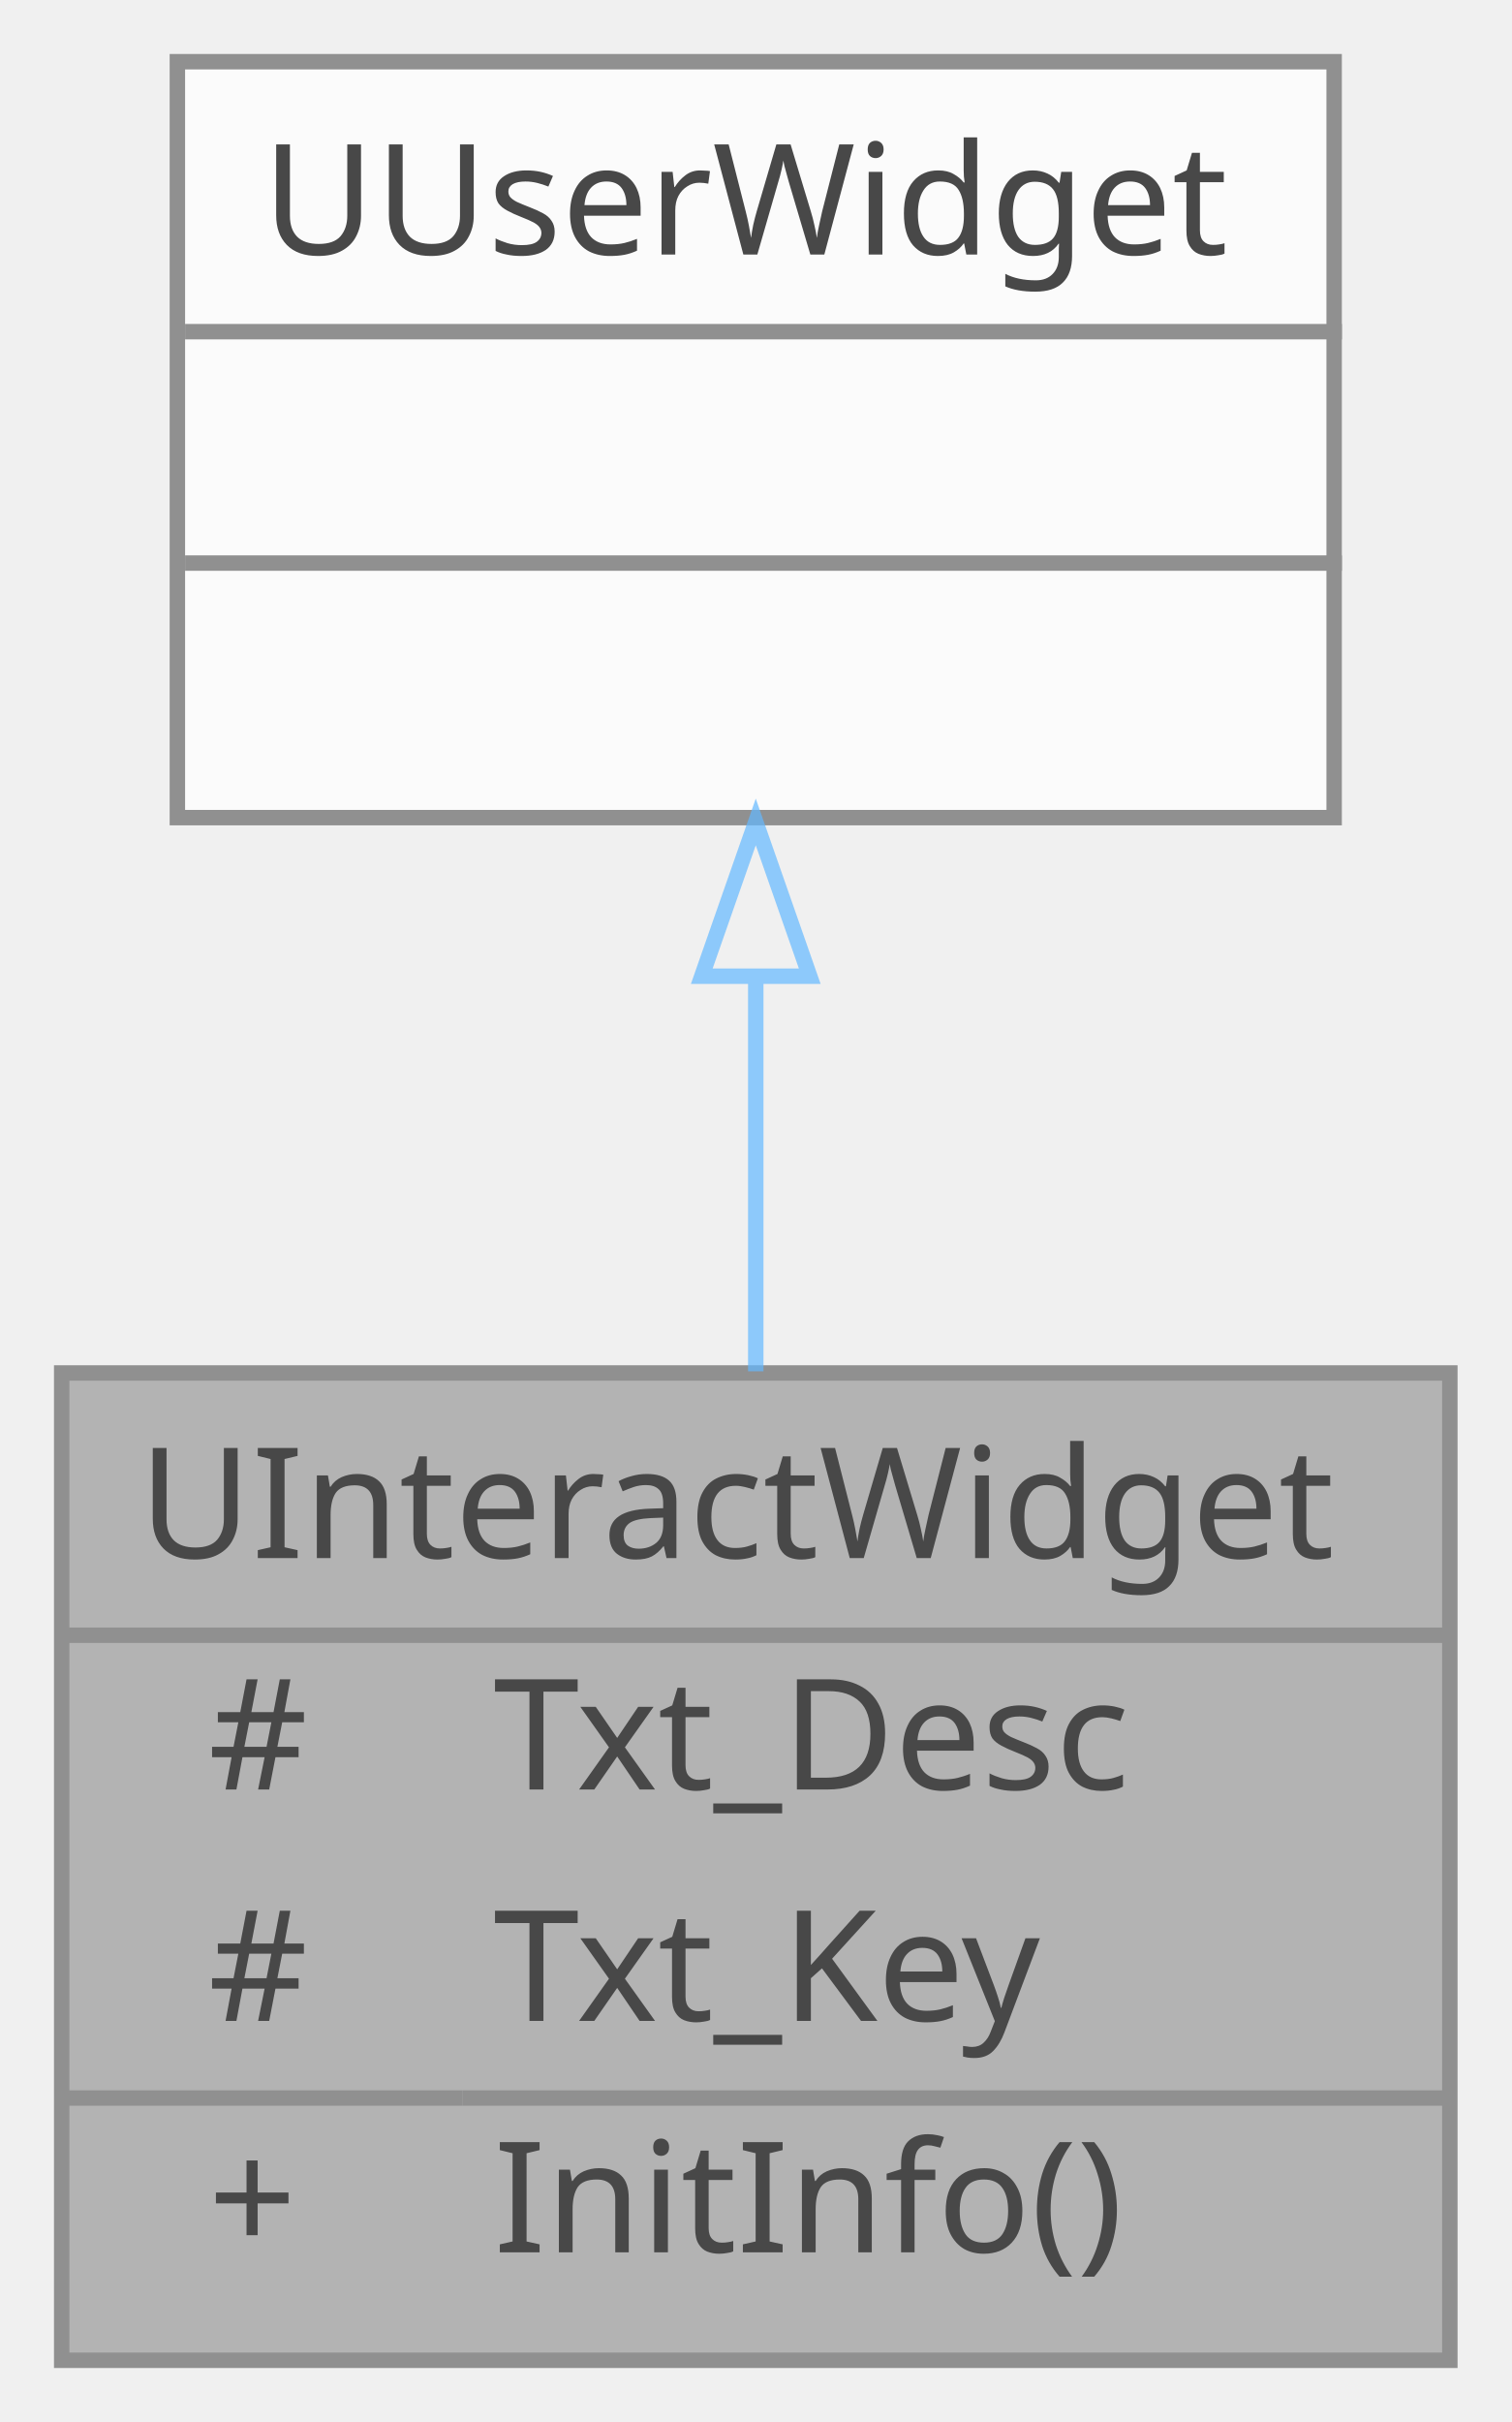
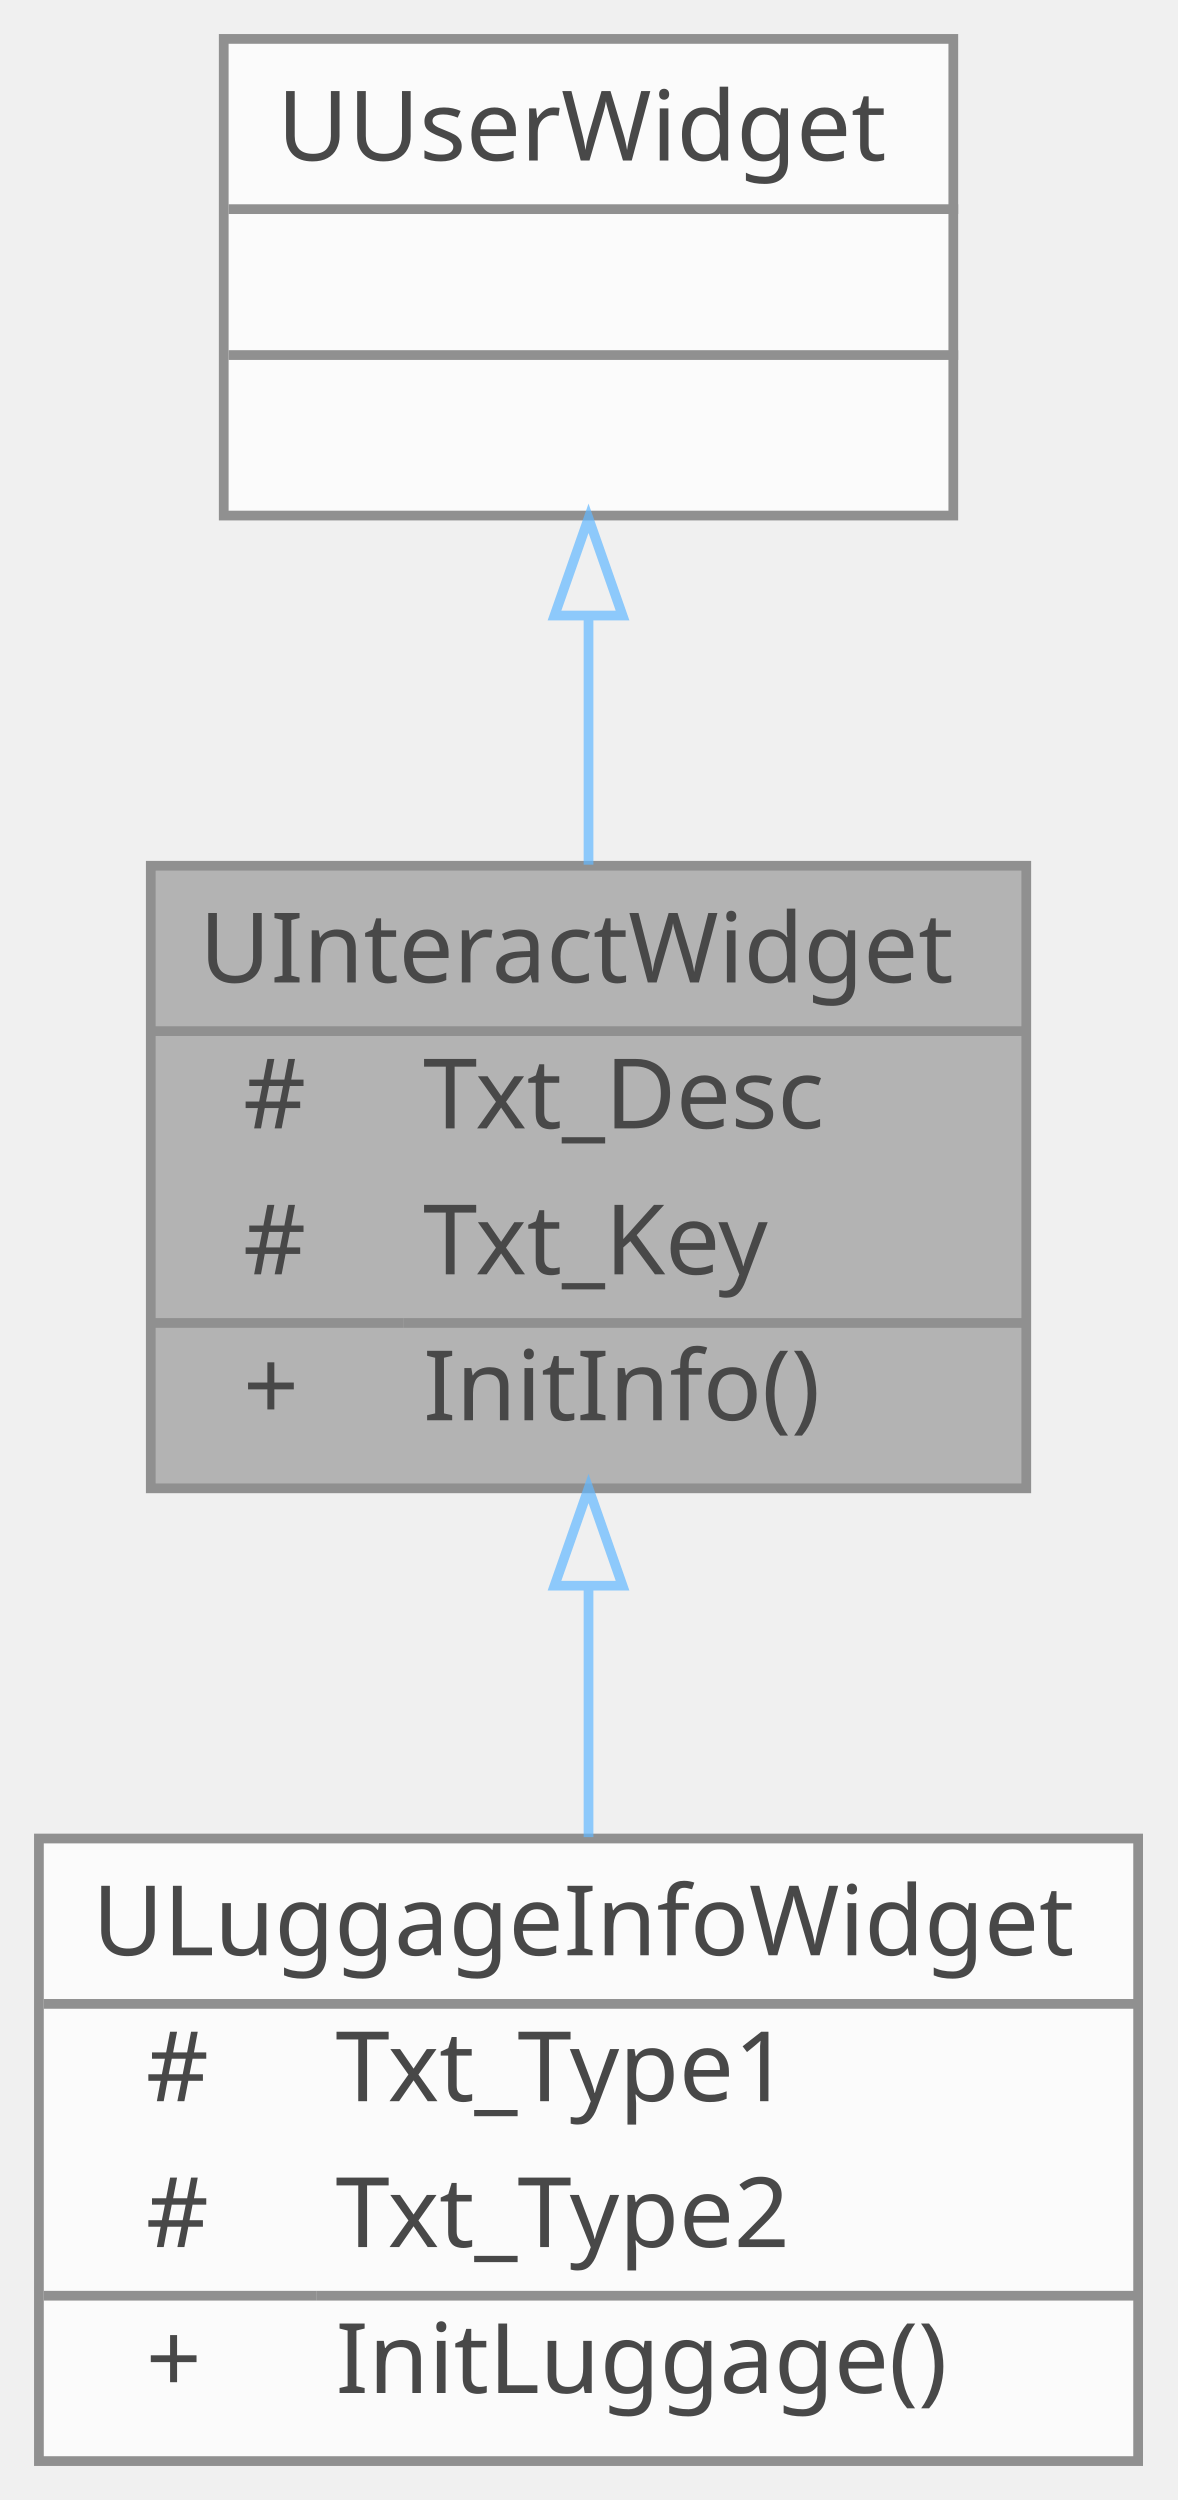
- <svg xmlns="http://www.w3.org/2000/svg" xmlns:xlink="http://www.w3.org/1999/xlink" width="98pt" height="157pt" viewBox="0.00 0.00 98.00 157.00">
+ <svg xmlns="http://www.w3.org/2000/svg" xmlns:xlink="http://www.w3.org/1999/xlink" width="121pt" height="257pt" viewBox="0.00 0.00 121.00 257.00">
  <svg id="main" version="1.1" xml:space="preserve">
    <style type="text/css">
.node, .edge {opacity: 0.7;}
.node.selected, .edge.selected {opacity: 1;}
.edge:hover path { stroke: red; }
.edge:hover polygon { stroke: red; fill: red; }
</style>
    <svg id="graph" class="graph">
-       <g id="graph0" class="graph" transform="scale(1 1) rotate(0) translate(4 153)">
+       <g id="graph0" class="graph" transform="scale(1 1) rotate(0) translate(4 253)">
        <g id="Node000001" class="node">
          <g id="a_Node000001">
            <a xlink:title=" ">
-               <polygon fill="#999999" stroke="transparent" points="90,-64 0,-64 0,0 90,0 90,-64" />
-               <text text-anchor="start" x="5" y="-52" font-family="Malgun Gothic" font-size="10.00">UInteractWidget</text>
-               <text text-anchor="start" x="9.5" y="-37" font-family="Malgun Gothic" font-size="10.00">#</text>
-               <text text-anchor="start" x="28" y="-37" font-family="Malgun Gothic" font-size="10.00">Txt_Desc</text>
-               <text text-anchor="start" x="9.5" y="-22" font-family="Malgun Gothic" font-size="10.00">#</text>
-               <text text-anchor="start" x="28" y="-22" font-family="Malgun Gothic" font-size="10.00">Txt_Key</text>
-               <text text-anchor="start" x="9.5" y="-7" font-family="Malgun Gothic" font-size="10.00">+</text>
-               <text text-anchor="start" x="28" y="-7" font-family="Malgun Gothic" font-size="10.00">InitInfo()</text>
-               <polygon fill="#666666" stroke="#666666" points="0,-47 0,-47 90,-47 90,-47 0,-47" />
-               <polygon fill="#666666" stroke="#666666" points="0,-17 0,-17 26,-17 26,-17 0,-17" />
-               <polygon fill="#666666" stroke="#666666" points="26,-17 26,-17 90,-17 90,-17 26,-17" />
-               <polygon fill="none" stroke="#666666" points="0,0 0,-64 90,-64 90,0 0,0" />
+               <polygon fill="#999999" stroke="transparent" points="101.5,-164 11.5,-164 11.5,-100 101.5,-100 101.5,-164" />
+               <text text-anchor="start" x="16.5" y="-152" font-family="Malgun Gothic" font-size="10.00">UInteractWidget</text>
+               <text text-anchor="start" x="21" y="-137" font-family="Malgun Gothic" font-size="10.00">#</text>
+               <text text-anchor="start" x="39.5" y="-137" font-family="Malgun Gothic" font-size="10.00">Txt_Desc</text>
+               <text text-anchor="start" x="21" y="-122" font-family="Malgun Gothic" font-size="10.00">#</text>
+               <text text-anchor="start" x="39.5" y="-122" font-family="Malgun Gothic" font-size="10.00">Txt_Key</text>
+               <text text-anchor="start" x="21" y="-107" font-family="Malgun Gothic" font-size="10.00">+</text>
+               <text text-anchor="start" x="39.5" y="-107" font-family="Malgun Gothic" font-size="10.00">InitInfo()</text>
+               <polygon fill="#666666" stroke="#666666" points="11.5,-147 11.5,-147 101.5,-147 101.5,-147 11.5,-147" />
+               <polygon fill="#666666" stroke="#666666" points="11.5,-117 11.5,-117 37.5,-117 37.5,-117 11.5,-117" />
+               <polygon fill="#666666" stroke="#666666" points="37.5,-117 37.5,-117 101.5,-117 101.5,-117 37.5,-117" />
+               <polygon fill="none" stroke="#666666" points="11.5,-100 11.5,-164 101.5,-164 101.5,-100 11.5,-100" />
+             </a>
+           </g>
+         </g>
+         <g id="Node000003" class="node">
+           <g id="a_Node000003">
+             <a xlink:href="classULuggageInfoWidget.html" target="_top" xlink:title=" ">
+               <polygon fill="white" stroke="transparent" points="113,-64 0,-64 0,0 113,0 113,-64" />
+               <text text-anchor="start" x="5.5" y="-52" font-family="Malgun Gothic" font-size="10.00">ULuggageInfoWidget</text>
+               <text text-anchor="start" x="11" y="-37" font-family="Malgun Gothic" font-size="10.00">#</text>
+               <text text-anchor="start" x="30.5" y="-37" font-family="Malgun Gothic" font-size="10.00">Txt_Type1</text>
+               <text text-anchor="start" x="11" y="-22" font-family="Malgun Gothic" font-size="10.00">#</text>
+               <text text-anchor="start" x="30.5" y="-22" font-family="Malgun Gothic" font-size="10.00">Txt_Type2</text>
+               <text text-anchor="start" x="11" y="-7" font-family="Malgun Gothic" font-size="10.00">+</text>
+               <text text-anchor="start" x="30.5" y="-7" font-family="Malgun Gothic" font-size="10.00">InitLuggage()</text>
+               <polygon fill="#666666" stroke="#666666" points="0.5,-47 0.5,-47 113.5,-47 113.5,-47 0.5,-47" />
+               <polygon fill="#666666" stroke="#666666" points="0.5,-17 0.5,-17 28.5,-17 28.5,-17 0.5,-17" />
+               <polygon fill="#666666" stroke="#666666" points="28.5,-17 28.5,-17 113.5,-17 113.5,-17 28.5,-17" />
+               <polygon fill="none" stroke="#666666" points="0,0 0,-64 113,-64 113,0 0,0" />
+             </a>
+           </g>
+         </g>
+         <g id="edge2_Node000001_Node000003" class="edge">
+           <g id="a_edge2_Node000001_Node000003">
+             <a xlink:title=" ">
+               <path fill="none" stroke="#63b8ff" d="M56.5,-89.76C56.5,-81.19 56.5,-72.28 56.5,-64.14" />
+               <polygon fill="none" stroke="#63b8ff" points="53,-89.99 56.5,-99.99 60,-89.99 53,-89.99" />
            </a>
          </g>
        </g>
        <g id="Node000002" class="node">
          <g id="a_Node000002">
            <a xlink:title=" ">
-               <polygon fill="white" stroke="transparent" points="82.5,-149 7.5,-149 7.5,-100 82.5,-100 82.5,-149" />
-               <text text-anchor="start" x="13" y="-136.5" font-family="Malgun Gothic" font-size="10.00">UUserWidget</text>
-               <text text-anchor="start" x="43.5" y="-121.5" font-family="Malgun Gothic" font-size="10.00"> </text>
-               <text text-anchor="start" x="43.5" y="-106.5" font-family="Malgun Gothic" font-size="10.00"> </text>
-               <polygon fill="#666666" stroke="#666666" points="8,-131.5 8,-131.5 83,-131.5 83,-131.5 8,-131.5" />
-               <polygon fill="#666666" stroke="#666666" points="8,-116.5 8,-116.5 83,-116.5 83,-116.5 8,-116.5" />
-               <polygon fill="none" stroke="#666666" points="7.5,-100 7.5,-149 82.5,-149 82.5,-100 7.5,-100" />
+               <polygon fill="white" stroke="transparent" points="94,-249 19,-249 19,-200 94,-200 94,-249" />
+               <text text-anchor="start" x="24.5" y="-236.5" font-family="Malgun Gothic" font-size="10.00">UUserWidget</text>
+               <text text-anchor="start" x="55" y="-221.5" font-family="Malgun Gothic" font-size="10.00"> </text>
+               <text text-anchor="start" x="55" y="-206.5" font-family="Malgun Gothic" font-size="10.00"> </text>
+               <polygon fill="#666666" stroke="#666666" points="19.5,-231.5 19.5,-231.5 94.5,-231.5 94.5,-231.5 19.5,-231.5" />
+               <polygon fill="#666666" stroke="#666666" points="19.5,-216.5 19.5,-216.5 94.5,-216.5 94.5,-216.5 19.5,-216.5" />
+               <polygon fill="none" stroke="#666666" points="19,-200 19,-249 94,-249 94,-200 19,-200" />
            </a>
          </g>
        </g>
        <g id="edge1_Node000001_Node000002" class="edge">
          <g id="a_edge1_Node000001_Node000002">
            <a xlink:title=" ">
-               <path fill="none" stroke="#63b8ff" d="M45,-89.54C45,-81.2 45,-72.31 45,-64.11" />
-               <polygon fill="none" stroke="#63b8ff" points="41.5,-89.72 45,-99.72 48.5,-89.72 41.5,-89.72" />
+               <path fill="none" stroke="#63b8ff" d="M56.5,-189.54C56.5,-181.2 56.5,-172.31 56.5,-164.11" />
+               <polygon fill="none" stroke="#63b8ff" points="53,-189.72 56.5,-199.72 60,-189.72 53,-189.72" />
            </a>
          </g>
        </g>
      </g>
    </svg>
  </svg>
  <style type="text/css">

[data-mouse-over-selected='false'] { opacity: 0.7; }
[data-mouse-over-selected='true']  { opacity: 1.0; }

</style>
</svg>
